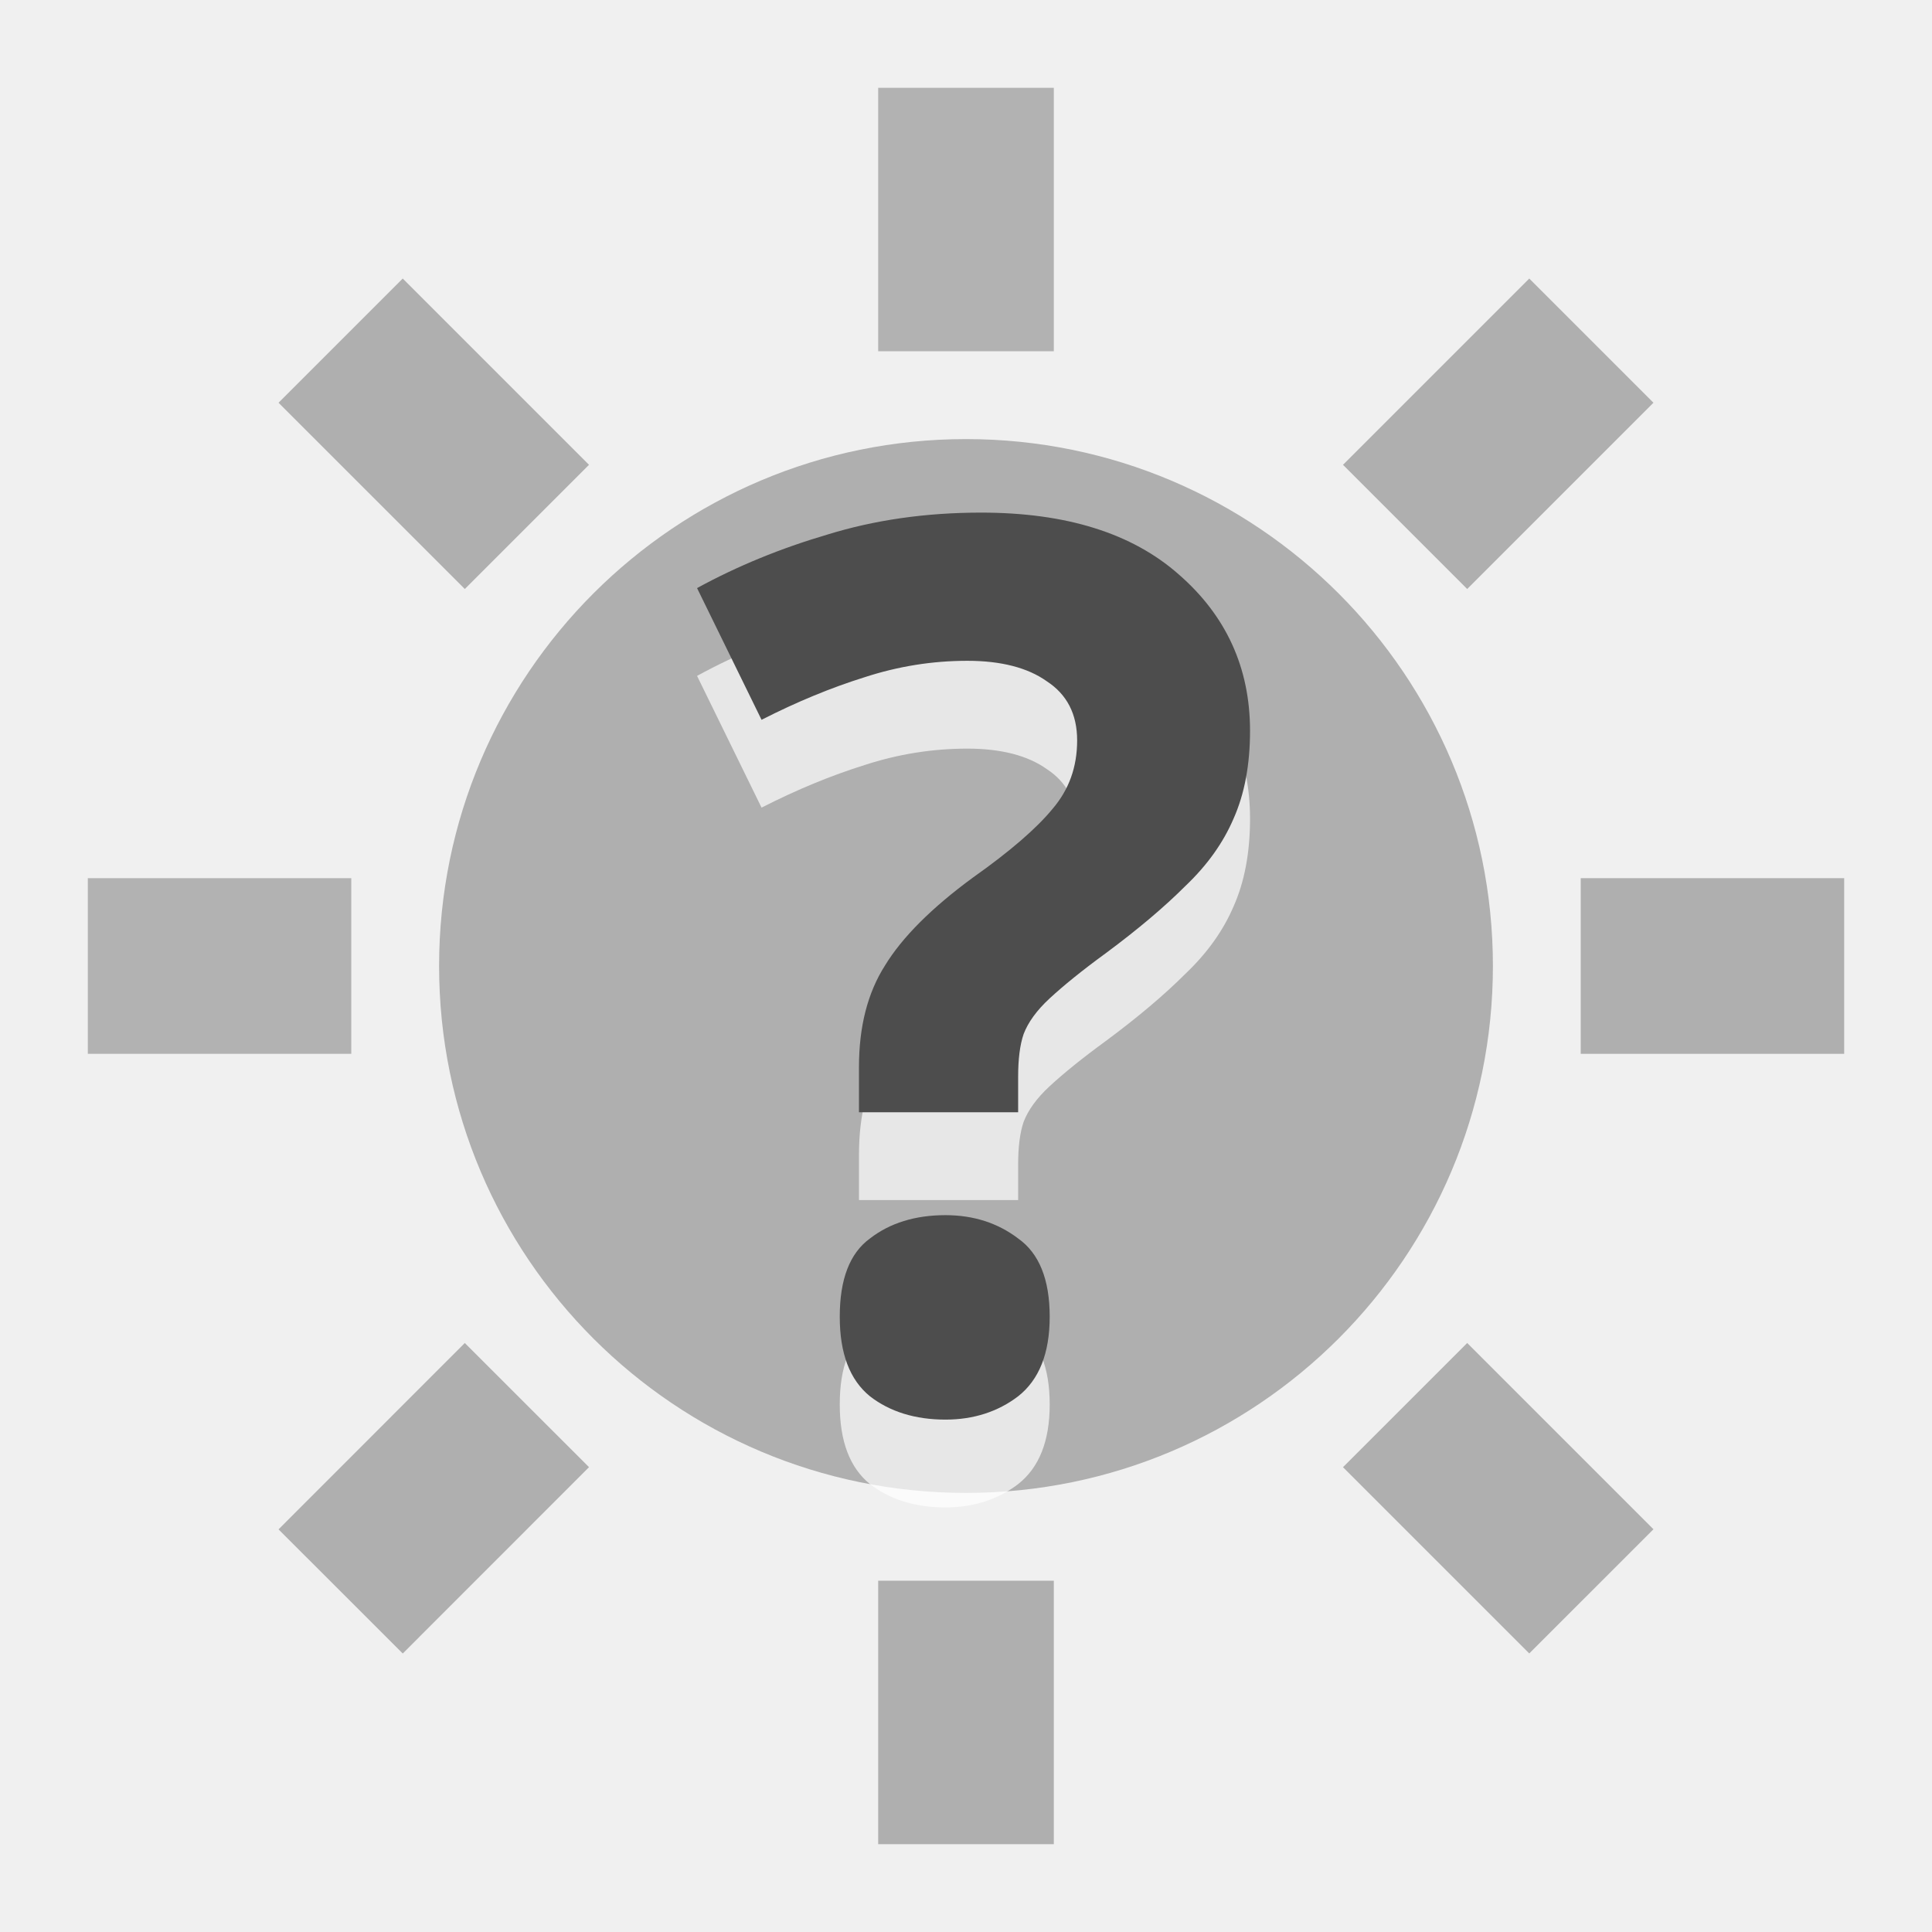
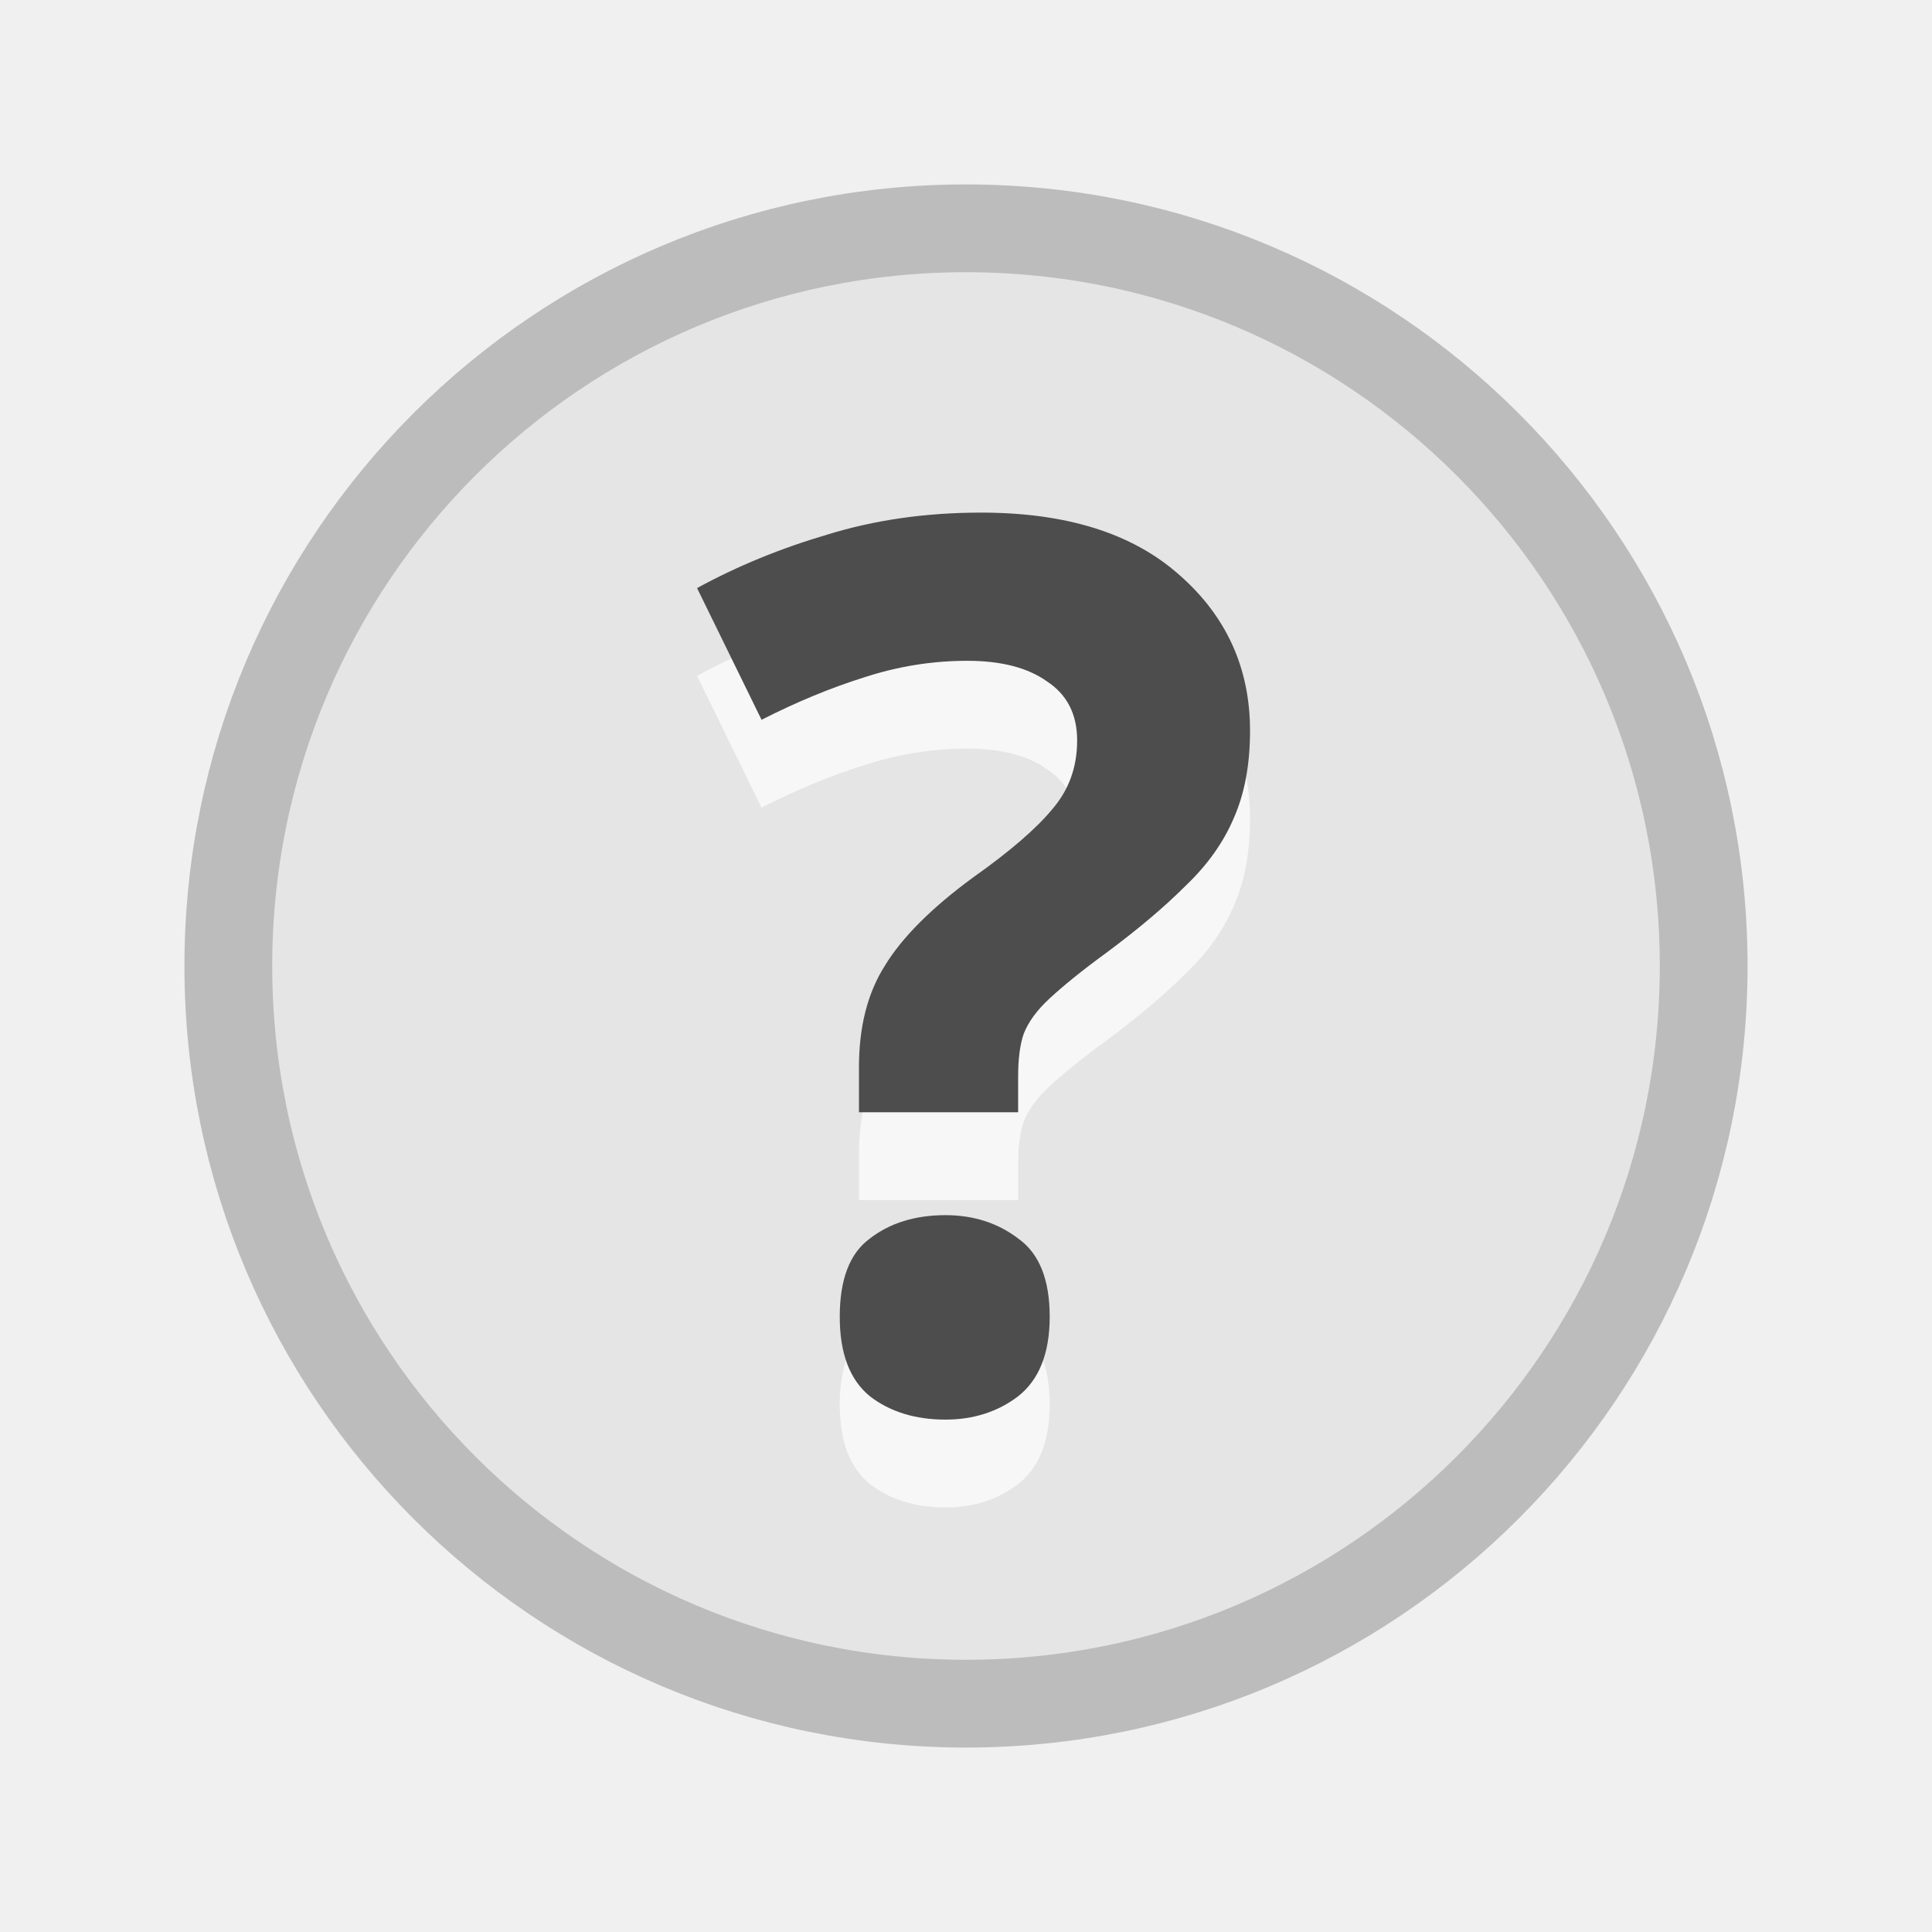
<svg xmlns="http://www.w3.org/2000/svg" xmlns:xlink="http://www.w3.org/1999/xlink" width="22" height="22" id="svg2" version="1.1">
  <defs id="defs4">
    <linearGradient id="linearGradient3773">
      <stop style="stop-color:#fff676;stop-opacity:1;" offset="0" id="stop3775" />
      <stop style="stop-color:#fded00;stop-opacity:1;" offset="1" id="stop3777" />
    </linearGradient>
    <radialGradient xlink:href="#linearGradient3773" id="radialGradient3779" cx="11" cy="13" fx="11" fy="13" r="7.5" gradientUnits="userSpaceOnUse" />
    <radialGradient xlink:href="#linearGradient3773" id="radialGradient4659" gradientUnits="userSpaceOnUse" cx="11" cy="13" fx="11" fy="13" r="7.5" />
    <linearGradient id="linearGradient3773-1">
      <stop style="stop-color:#fffd3f;stop-opacity:1;" offset="0" id="stop3775-7" />
      <stop id="stop3764" offset="0.5" style="stop-color:#fef632;stop-opacity:1;" />
      <stop style="stop-color:#f4d100;stop-opacity:1;" offset="1" id="stop3777-3" />
    </linearGradient>
  </defs>
  <g id="layer1" transform="translate(0,-1030.362)">
-     <g id="g3771" style="fill:#afafaf;fill-opacity:1;stroke:#afafaf;stroke-opacity:1">
-       <path transform="matrix(0.8,0,0,0.8,2.2,1030.962)" d="m 18,13 c 0,3.866 -3.134,7 -7,7 -3.866,0 -7,-3.134 -7,-7 0,-3.866 3.134,-7 7,-7 3.866,0 7,3.134 7,7 z" id="path2987-0" style="fill:#afafaf;fill-opacity:1;fill-rule:nonzero;stroke:#afafaf;stroke-width:1;stroke-linecap:round;stroke-linejoin:miter;stroke-miterlimit:4;stroke-opacity:1;stroke-dasharray:none" />
-       <path id="path3757-0" d="m 1,1041.362 3,0 0,0 0,0" style="opacity:0.95;fill:#afafaf;stroke:#afafaf;stroke-width:2;stroke-linecap:butt;stroke-linejoin:miter;stroke-miterlimit:4;stroke-opacity:1;stroke-dasharray:none;fill-opacity:1" />
-       <path style="fill:#afafaf;stroke:#afafaf;stroke-width:2;stroke-linecap:butt;stroke-linejoin:miter;stroke-miterlimit:4;stroke-opacity:1;stroke-dasharray:none;fill-opacity:1" d="m 18,1041.362 3,0 0,0 0,0" id="path3759-5" />
-       <path id="path3761-3" d="m 11,1048.362 0,3 0,0 0,0" style="fill:#afafaf;stroke:#afafaf;stroke-width:2;stroke-linecap:butt;stroke-linejoin:miter;stroke-miterlimit:4;stroke-opacity:1;stroke-dasharray:none;fill-opacity:1" />
-       <path style="opacity:0.95;fill:#afafaf;stroke:#afafaf;stroke-width:2;stroke-linecap:butt;stroke-linejoin:miter;stroke-miterlimit:4;stroke-opacity:1;stroke-dasharray:none;fill-opacity:1" d="m 11,1031.362 0,3 0,0 0,0" id="path3763-4" />
-       <path id="path3765-3" d="M 3.879,1034.241 6,1036.362 l 0,0 0,0" style="fill:#afafaf;stroke:#afafaf;stroke-width:2;stroke-linecap:butt;stroke-linejoin:miter;stroke-miterlimit:4;stroke-opacity:1;stroke-dasharray:none;fill-opacity:1" />
-       <path style="fill:#afafaf;stroke:#afafaf;stroke-width:2;stroke-linecap:butt;stroke-linejoin:miter;stroke-miterlimit:4;stroke-opacity:1;stroke-dasharray:none;fill-opacity:1" d="m 16,1046.362 2.121,2.121 0,0 0,0" id="path3767-1" />
-       <path id="path3769-7" d="M 3.879,1048.484 6,1046.362 l 0,0 0,0" style="fill:#afafaf;stroke:#afafaf;stroke-width:2;stroke-linecap:butt;stroke-linejoin:miter;stroke-miterlimit:4;stroke-opacity:1;stroke-dasharray:none;fill-opacity:1" />
-       <path style="fill:#afafaf;stroke:#afafaf;stroke-width:2;stroke-linecap:butt;stroke-linejoin:miter;stroke-miterlimit:4;stroke-opacity:1;stroke-dasharray:none;fill-opacity:1" d="m 16,1036.362 2.121,-2.121 0,0 0,0" id="path3771-6" />
-     </g>
+     <path style="fill:#e5e5e5;fill-opacity:1;fill-rule:nonzero;stroke:#bcbcbc;stroke-width:0.833;stroke-linecap:round;stroke-linejoin:miter;stroke-miterlimit:4;stroke-opacity:1;stroke-dasharray:none" id="path2987-0" d="M 18,13 A 7,7 0 1 1 4,13 7,7 0 1 1 18,13 z" transform="matrix(1.2,0,0,1.2,-2.2,1025.762)" />
    <text id="text3799" y="1047.339" x="7.89" style="font-size:20px;font-style:normal;font-variant:normal;font-weight:normal;font-stretch:normal;line-height:125%;letter-spacing:0px;word-spacing:0px;fill:#ffffff;fill-opacity:1;stroke:none;font-family:Lekton;-inkscape-font-specification:Lekton;stroke-opacity:1;opacity:0.7" xml:space="preserve">
      <tspan style="font-size:14px;font-style:normal;font-variant:normal;font-weight:bold;font-stretch:normal;font-family:Droid Sans;-inkscape-font-specification:Droid Sans Bold;stroke:none;stroke-opacity:1;fill:#ffffff;fill-opacity:1" y="1047.339" x="7.89" id="tspan3801">?</tspan>
    </text>
    <text xml:space="preserve" style="font-size:20px;font-style:normal;font-variant:normal;font-weight:normal;font-stretch:normal;line-height:125%;letter-spacing:0px;word-spacing:0px;fill:#4d4d4d;fill-opacity:1;stroke:none;font-family:Lekton;-inkscape-font-specification:Lekton" x="7.89" y="1046.339" id="text3772">
      <tspan id="tspan3774" x="7.89" y="1046.339" style="font-size:14px;font-style:normal;font-variant:normal;font-weight:bold;font-stretch:normal;font-family:Droid Sans;-inkscape-font-specification:Droid Sans Bold;fill:#4d4d4d;fill-opacity:1">?</tspan>
    </text>
  </g>
</svg>
